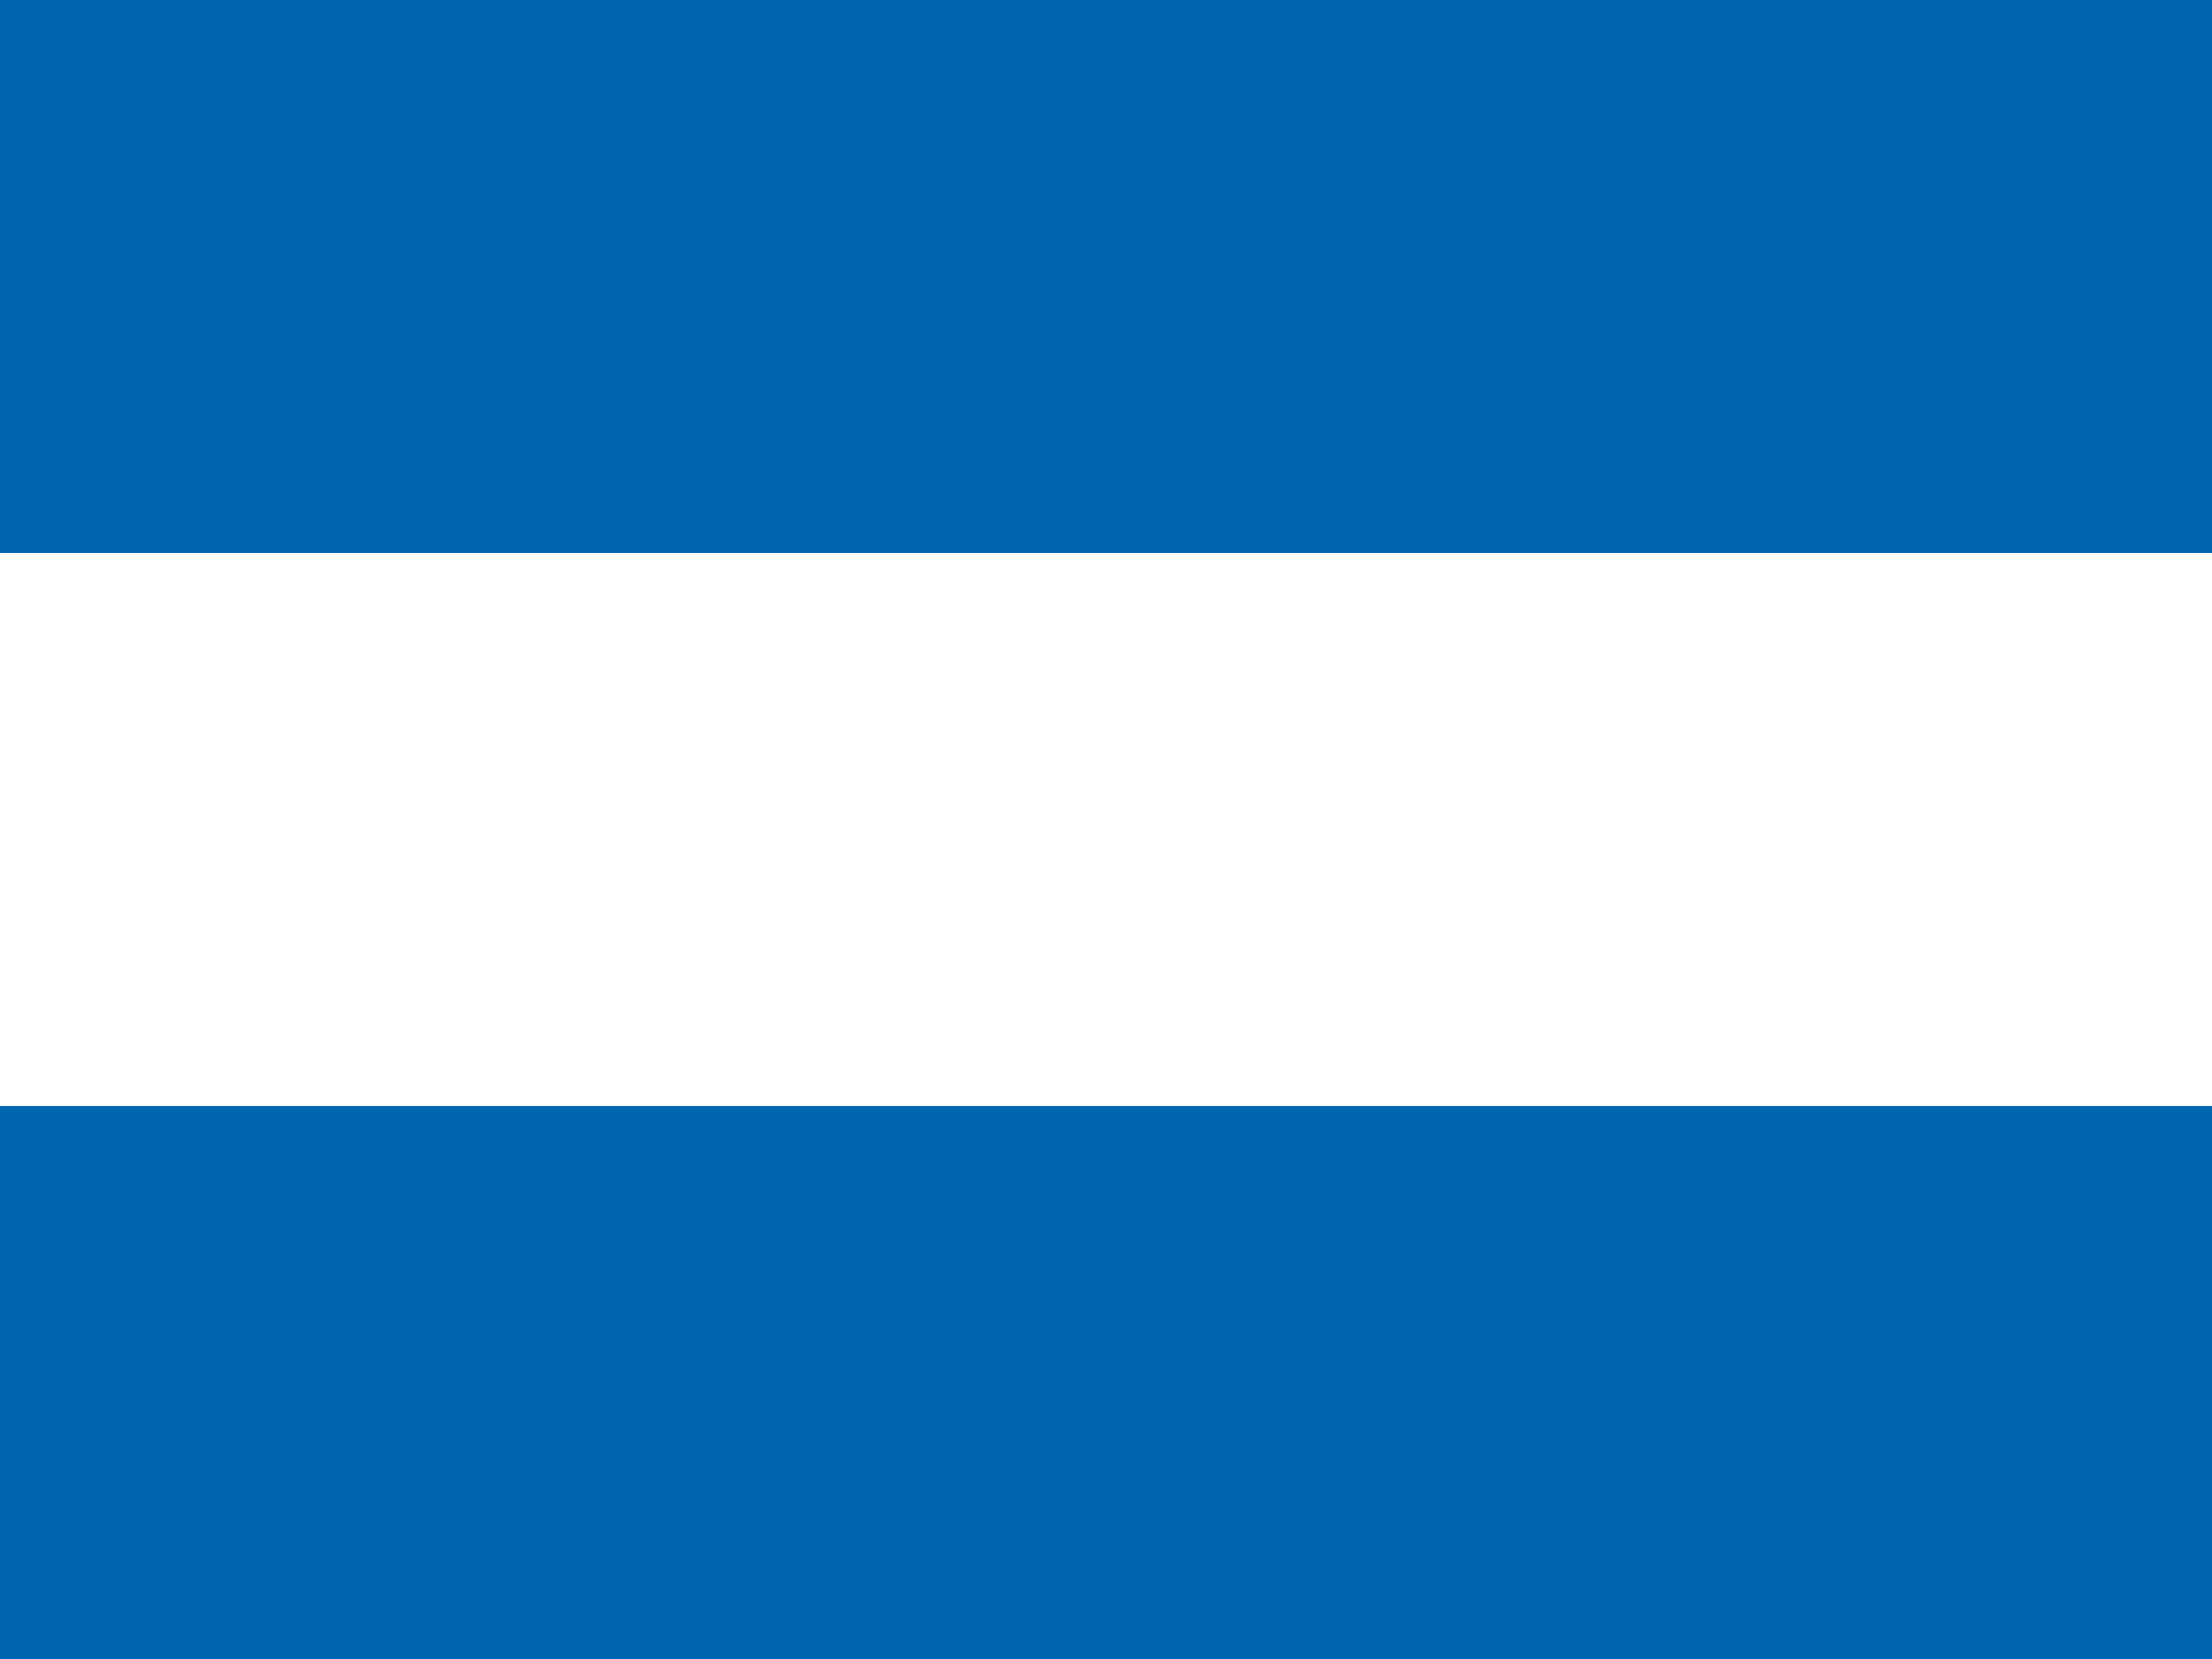
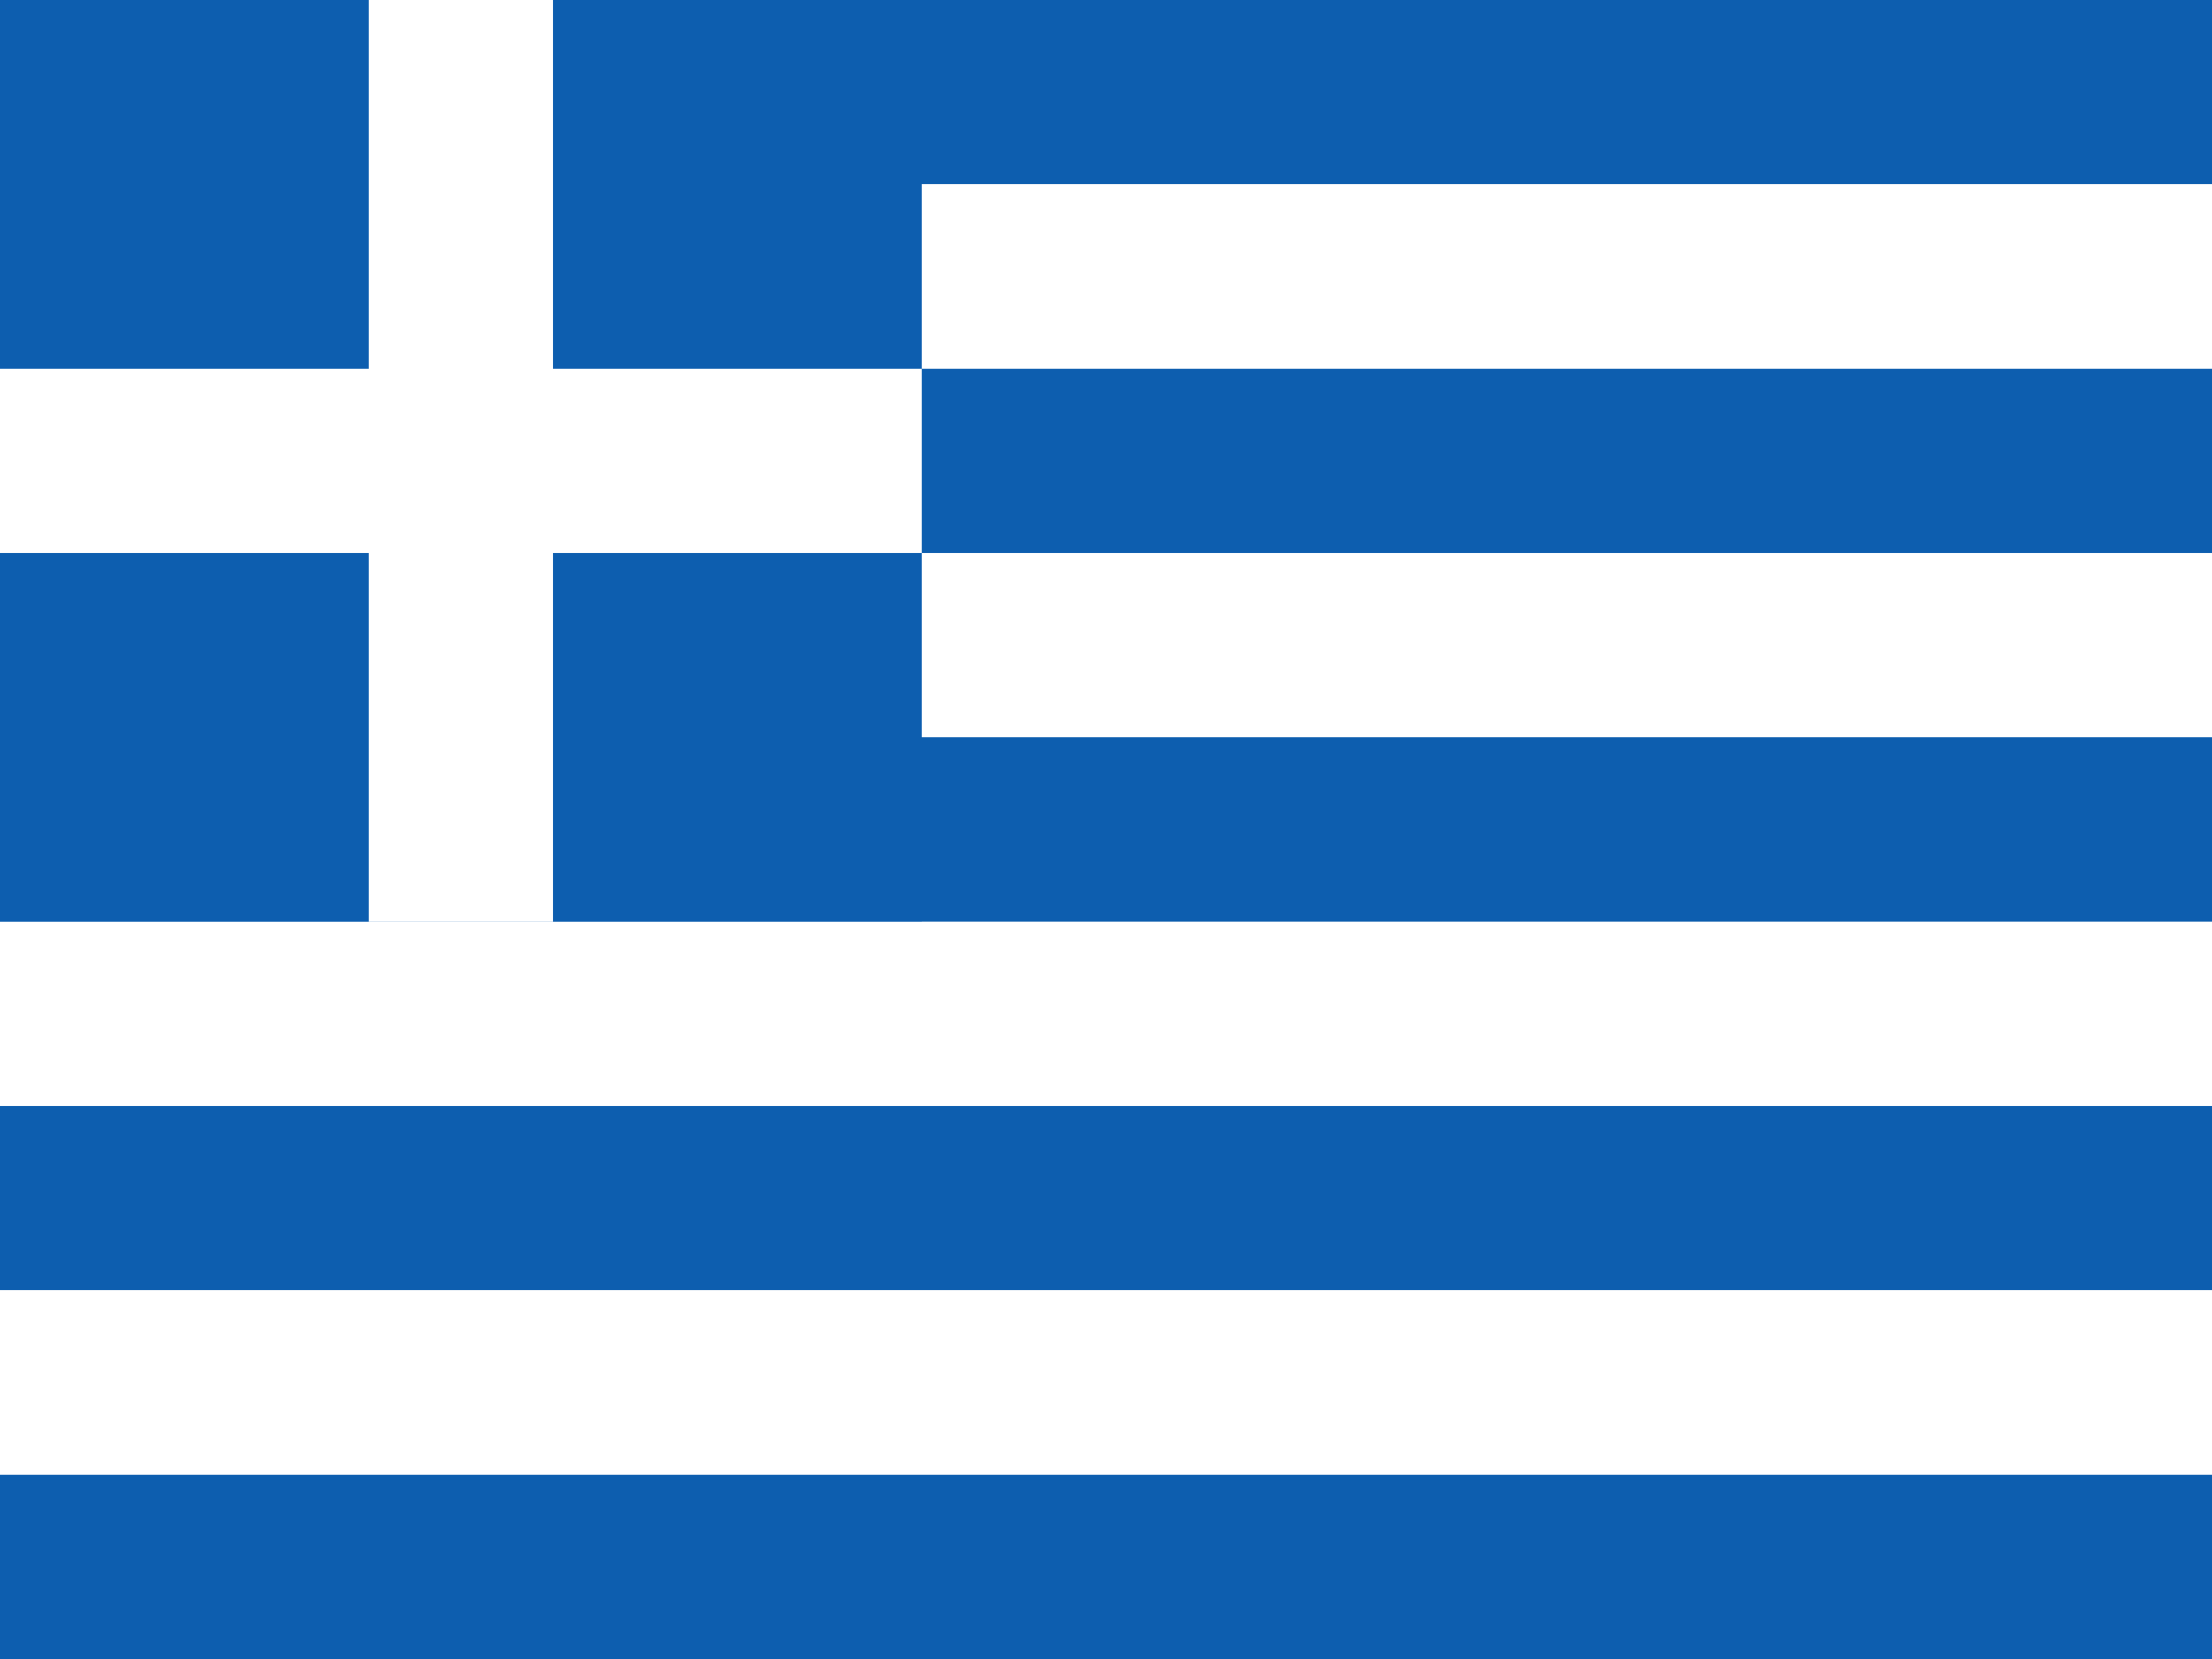
- <svg xmlns="http://www.w3.org/2000/svg" width="700" height="525">
-   <rect x="0" y="0" width="700" height="175" fill="#0066B2" />
-   <rect x="0" y="175" width="700" height="175" fill="#FFFFFF" />
-   <rect x="0" y="350" width="700" height="175" fill="#0066B2" />
+ <svg xmlns="http://www.w3.org/2000/svg" id="flag-icons-gr" viewBox="0 0 640 480">
+   <path fill="#0d5eaf" fill-rule="evenodd" d="M0 0h640v53.3H0z" />
+   <path fill="#fff" fill-rule="evenodd" d="M0 53.3h640v53.4H0z" />
+   <path fill="#0d5eaf" fill-rule="evenodd" d="M0 106.7h640V160H0z" />
+   <path fill="#fff" fill-rule="evenodd" d="M0 160h640v53.3H0z" />
+   <path fill="#0d5eaf" d="M0 0h266.7v266.7H0z" />
+   <path fill="#0d5eaf" fill-rule="evenodd" d="M0 213.3h640v53.4H0z" />
+   <path fill="#fff" fill-rule="evenodd" d="M0 266.7h640V320H0z" />
+   <path fill="#0d5eaf" fill-rule="evenodd" d="M0 320h640v53.3H0z" />
+   <path fill="#fff" fill-rule="evenodd" d="M0 373.3h640v53.4H0z" />
+   <g fill="#fff" fill-rule="evenodd" stroke-width="1.3">
+     <path d="M106.7 0H160v266.7h-53.3z" />
+     <path d="M0 106.7h266.7V160H0z" />
+   </g>
+   <path fill="#0d5eaf" d="M0 426.7h640V480H0z" />
</svg>
